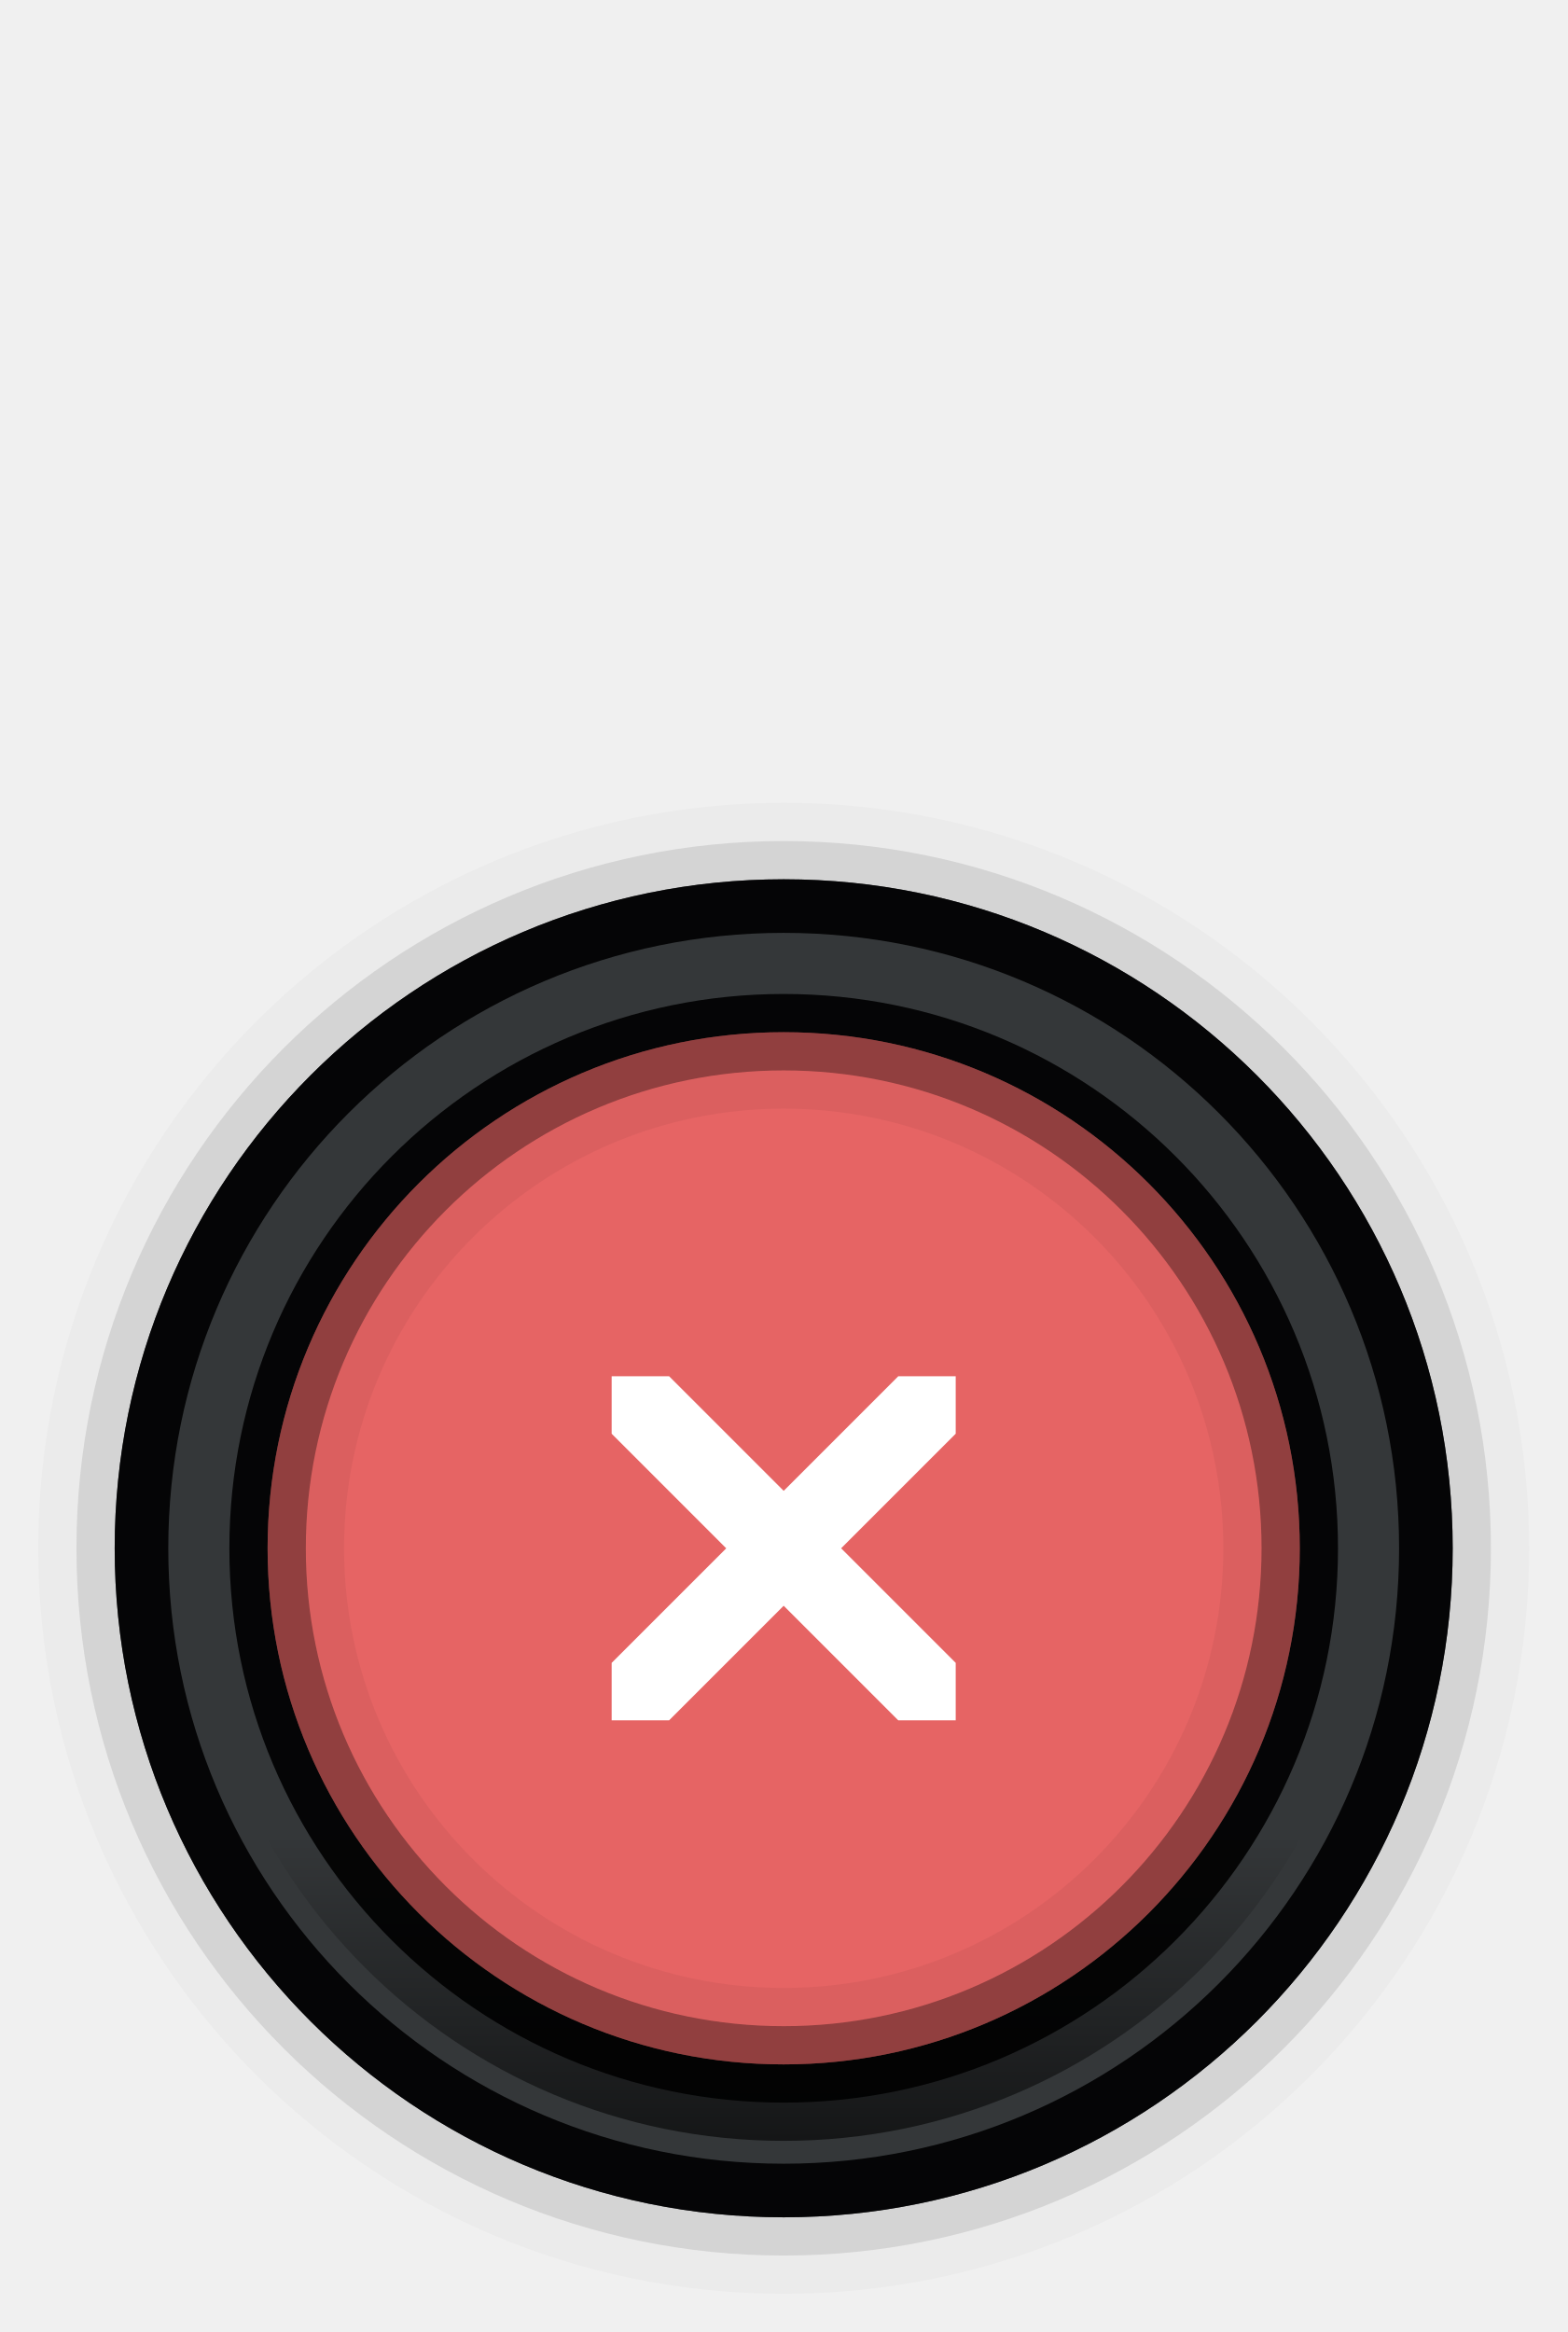
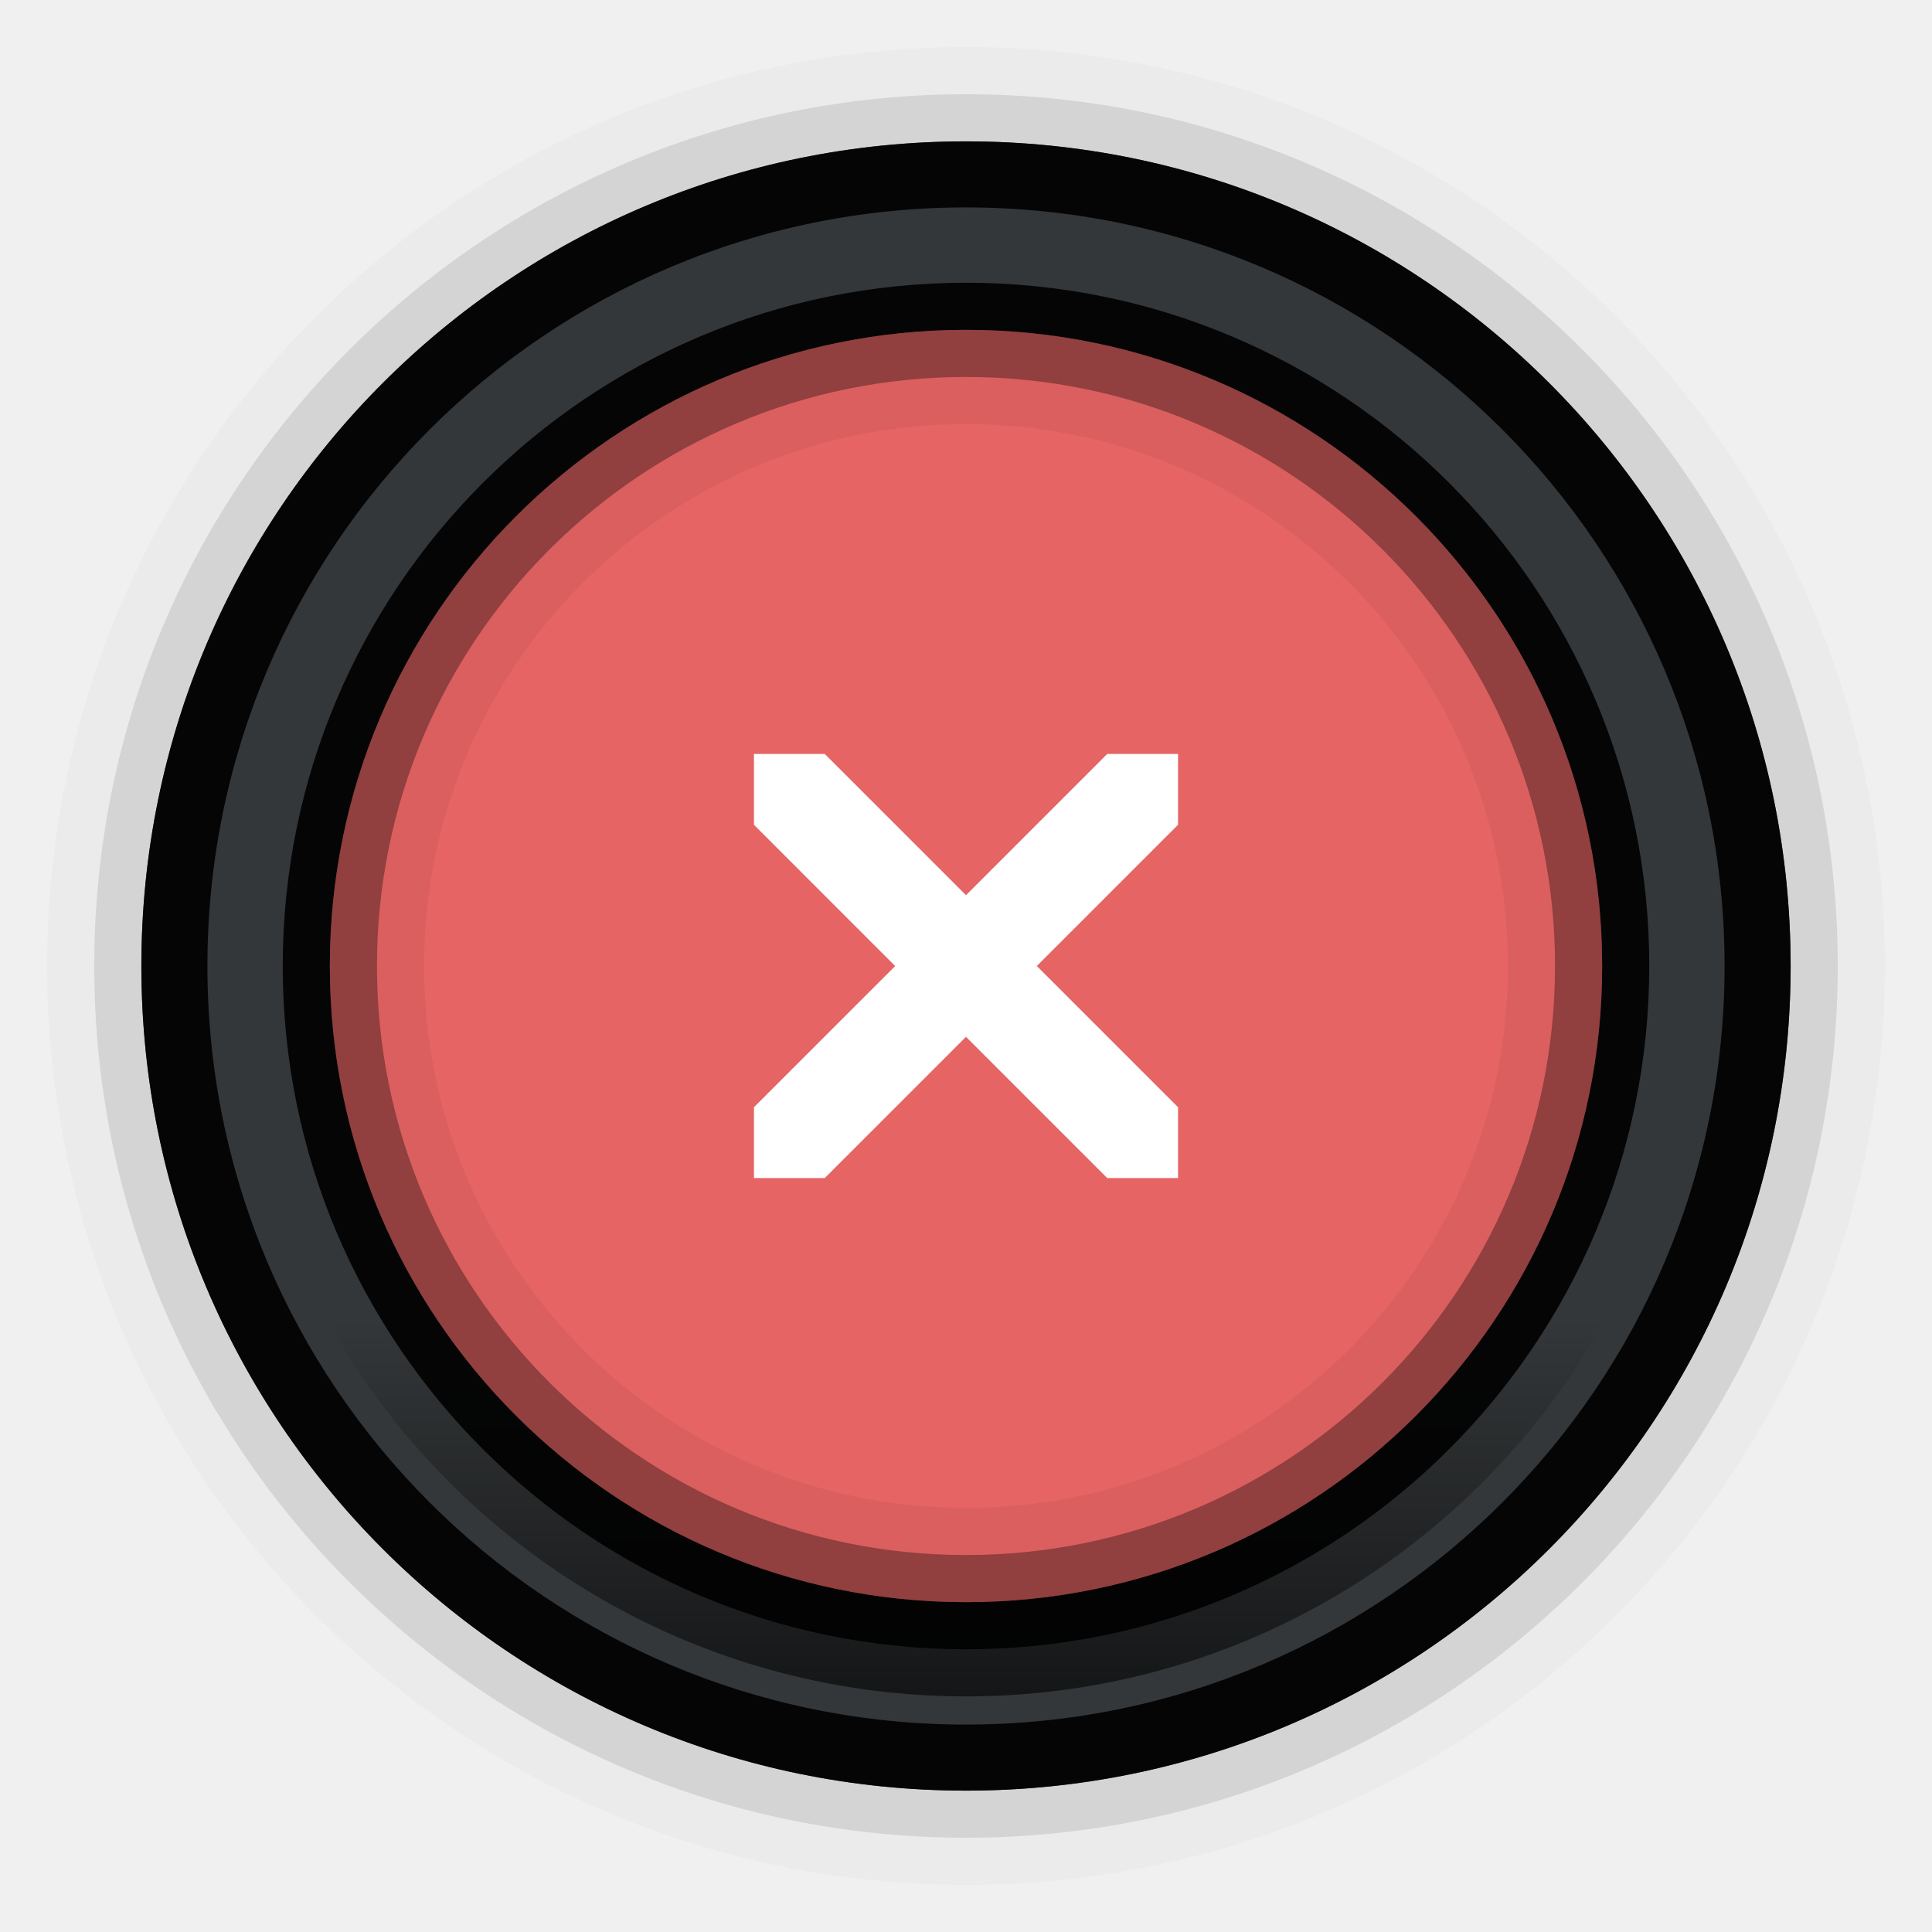
- <svg xmlns="http://www.w3.org/2000/svg" xmlns:xlink="http://www.w3.org/1999/xlink" width="41" height="61" id="svg11300" version="1.0" style="display:inline;enable-background:new">
+ <svg xmlns="http://www.w3.org/2000/svg" xmlns:xlink="http://www.w3.org/1999/xlink" width="41" height="41" id="svg11300" version="1.0" style="display:inline;enable-background:new">
  <defs id="defs3">
    <linearGradient gradientTransform="matrix(1.033333,0,0,1.033333,-299.1333,-1.199999)" xlink:href="#linearGradient5902" id="linearGradient5908" x1="4" y1="36.968" x2="11.742" y2="36.968" gradientUnits="userSpaceOnUse" />
    <linearGradient id="linearGradient5902">
      <stop style="stop-color:#000000;stop-opacity:1;" offset="0" id="stop5904" />
      <stop style="stop-color:#000000;stop-opacity:0;" offset="1" id="stop5906" />
    </linearGradient>
  </defs>
-   <g style="display:inline" id="layer1" transform="translate(0,-239)">
+   <g style="display:inline" id="layer1" transform="translate(0,-259)">
    <path style="display:inline;opacity:0.02;fill:#000000;fill-opacity:1;stroke:none;enable-background:new" d="M 20.5,260 A 19.5,19.5 0 0 0 1,279.5 19.5,19.5 0 0 0 20.5,299 19.5,19.5 0 0 0 40,279.5 19.5,19.5 0 0 0 20.5,260 Z m 0,1 A 18.5,18.5 0 0 1 39,279.5 18.5,18.5 0 0 1 20.5,298 18.5,18.5 0 0 1 2,279.5 18.5,18.5 0 0 1 20.5,261 Z" id="path4178" />
    <path style="display:inline;opacity:0.12;fill:#000000;fill-opacity:1;stroke:none;enable-background:new" d="M 20.5,261 A 18.5,18.5 0 0 0 2,279.5 18.5,18.5 0 0 0 20.5,298 18.5,18.5 0 0 0 39,279.5 18.5,18.5 0 0 0 20.5,261 Z m 0,1 A 17.5,17.5 0 0 1 38,279.5 17.5,17.5 0 0 1 20.5,297 17.5,17.5 0 0 1 3,279.5 17.5,17.5 0 0 1 20.5,262 Z" id="path4173" />
    <circle id="path5896-9" style="display:inline;opacity:0.85;fill:#131619;fill-opacity:1;stroke:none;enable-background:new" cx="20.5" cy="279.5" r="17.5" />
    <path style="display:inline;opacity:0.9;fill:#000000;fill-opacity:1;stroke:none;enable-background:new" d="M 20.5,262 A 17.5,17.5 0 0 0 3,279.5 17.5,17.5 0 0 0 20.5,297 17.5,17.5 0 0 0 38,279.5 17.5,17.5 0 0 0 20.5,262 Z m 0,1.402 A 16.097,16.097 0 0 1 36.598,279.5 16.097,16.097 0 0 1 20.5,295.598 16.097,16.097 0 0 1 4.402,279.5 16.097,16.097 0 0 1 20.5,263.402 Z" id="circle4240" />
    <circle r="15.5" cy="20.5" cx="-279.5" style="display:inline;opacity:0.6;fill:url(#linearGradient5908);fill-opacity:1;stroke:none;enable-background:new" id="path5900" transform="matrix(0,-1,1,0,0,0)" />
    <circle r="14.5" cy="279.5" cx="20.5" id="circle4191" style="display:inline;opacity:0.9;fill:#000000;fill-opacity:1;stroke:none;enable-background:new" />
    <circle style="display:inline;fill:#e66464;fill-opacity:1;stroke:none;enable-background:new" id="path5700-0" cx="20.5" cy="279.5" r="13.5" />
    <path id="path4167" d="M 17.503,275 16,275 l 0,1.503 2.997,2.998 L 16,282.497 16,284 17.503,284 20.5,281.003 23.497,284 25,284 25,282.497 22.003,279.5 25,276.503 25,275 23.497,275 20.5,277.997 Z" style="color:#000000;font-style:normal;font-variant:normal;font-weight:normal;font-stretch:normal;font-size:medium;line-height:normal;font-family:Sans;-inkscape-font-specification:Sans;text-indent:0;text-align:start;text-decoration:none;text-decoration-line:none;letter-spacing:normal;word-spacing:normal;text-transform:none;direction:ltr;block-progression:tb;writing-mode:lr-tb;baseline-shift:baseline;text-anchor:start;display:inline;overflow:visible;visibility:visible;opacity:1;fill:#ffffff;fill-opacity:1;stroke:none;stroke-width:2;marker:none;enable-background:accumulate" />
    <g id="g4447" transform="translate(41.5,1)">
      <path style="display:inline;opacity:0.37;fill:#000000;fill-opacity:1;stroke:none;enable-background:new" d="m -21,265 c -7.456,0 -13.5,6.044 -13.5,13.5 0,7.456 6.044,13.5 13.5,13.5 7.456,0 13.5,-6.044 13.5,-13.5 0,-7.456 -6.044,-13.5 -13.5,-13.5 z m 0,1 c 6.904,0 12.5,5.596 12.5,12.5 0,6.904 -5.596,12.5 -12.5,12.5 -6.904,0 -12.5,-5.596 -12.5,-12.5 0,-6.904 5.596,-12.5 12.5,-12.5 z" id="path4146" />
      <path style="display:inline;opacity:0.05;fill:#000000;fill-opacity:1;stroke:none;enable-background:new" d="m -8.5,278.5 c 0,-6.904 -5.596,-12.5 -12.5,-12.5 -6.904,0 -12.5,5.596 -12.5,12.5 0,6.904 5.596,12.5 12.5,12.5 6.904,0 12.5,-5.596 12.5,-12.5 z m -1,0 c 0,6.351 -5.149,11.5 -11.5,11.5 -6.351,0 -11.5,-5.149 -11.5,-11.5 0,-6.351 5.149,-11.5 11.5,-11.5 6.351,0 11.5,5.149 11.5,11.5 z" id="path4159-7" />
    </g>
  </g>
</svg>
